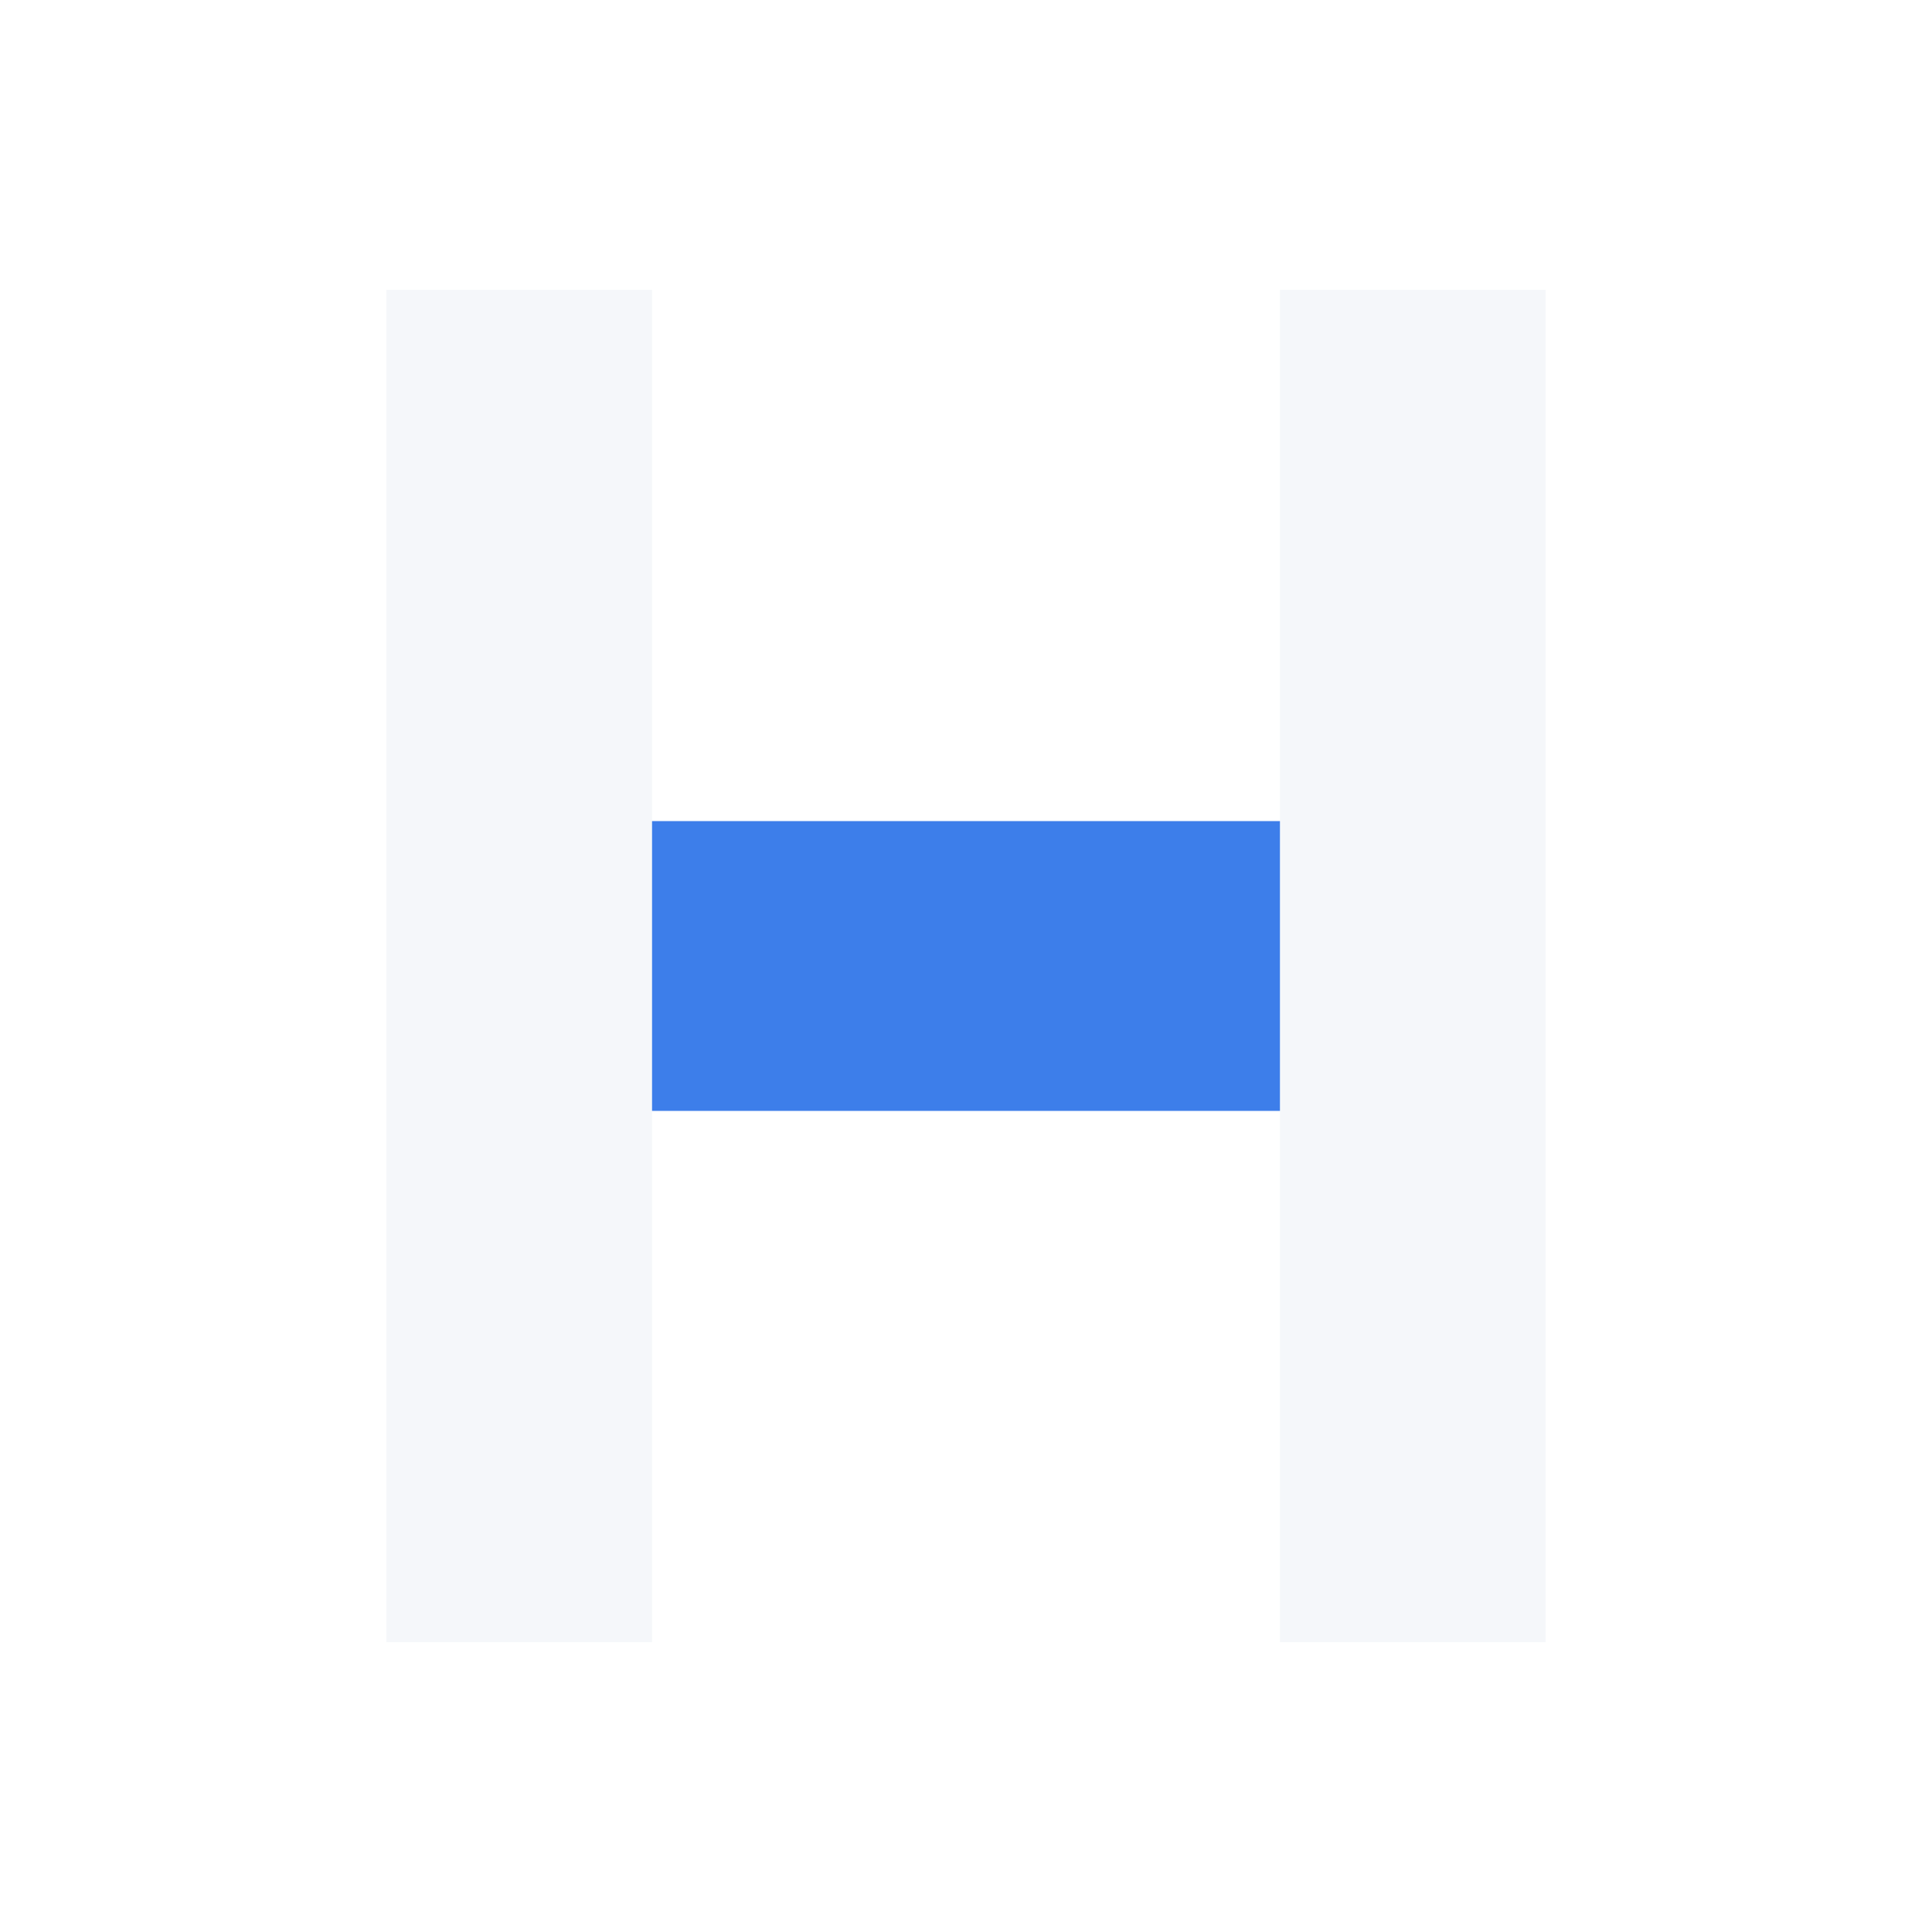
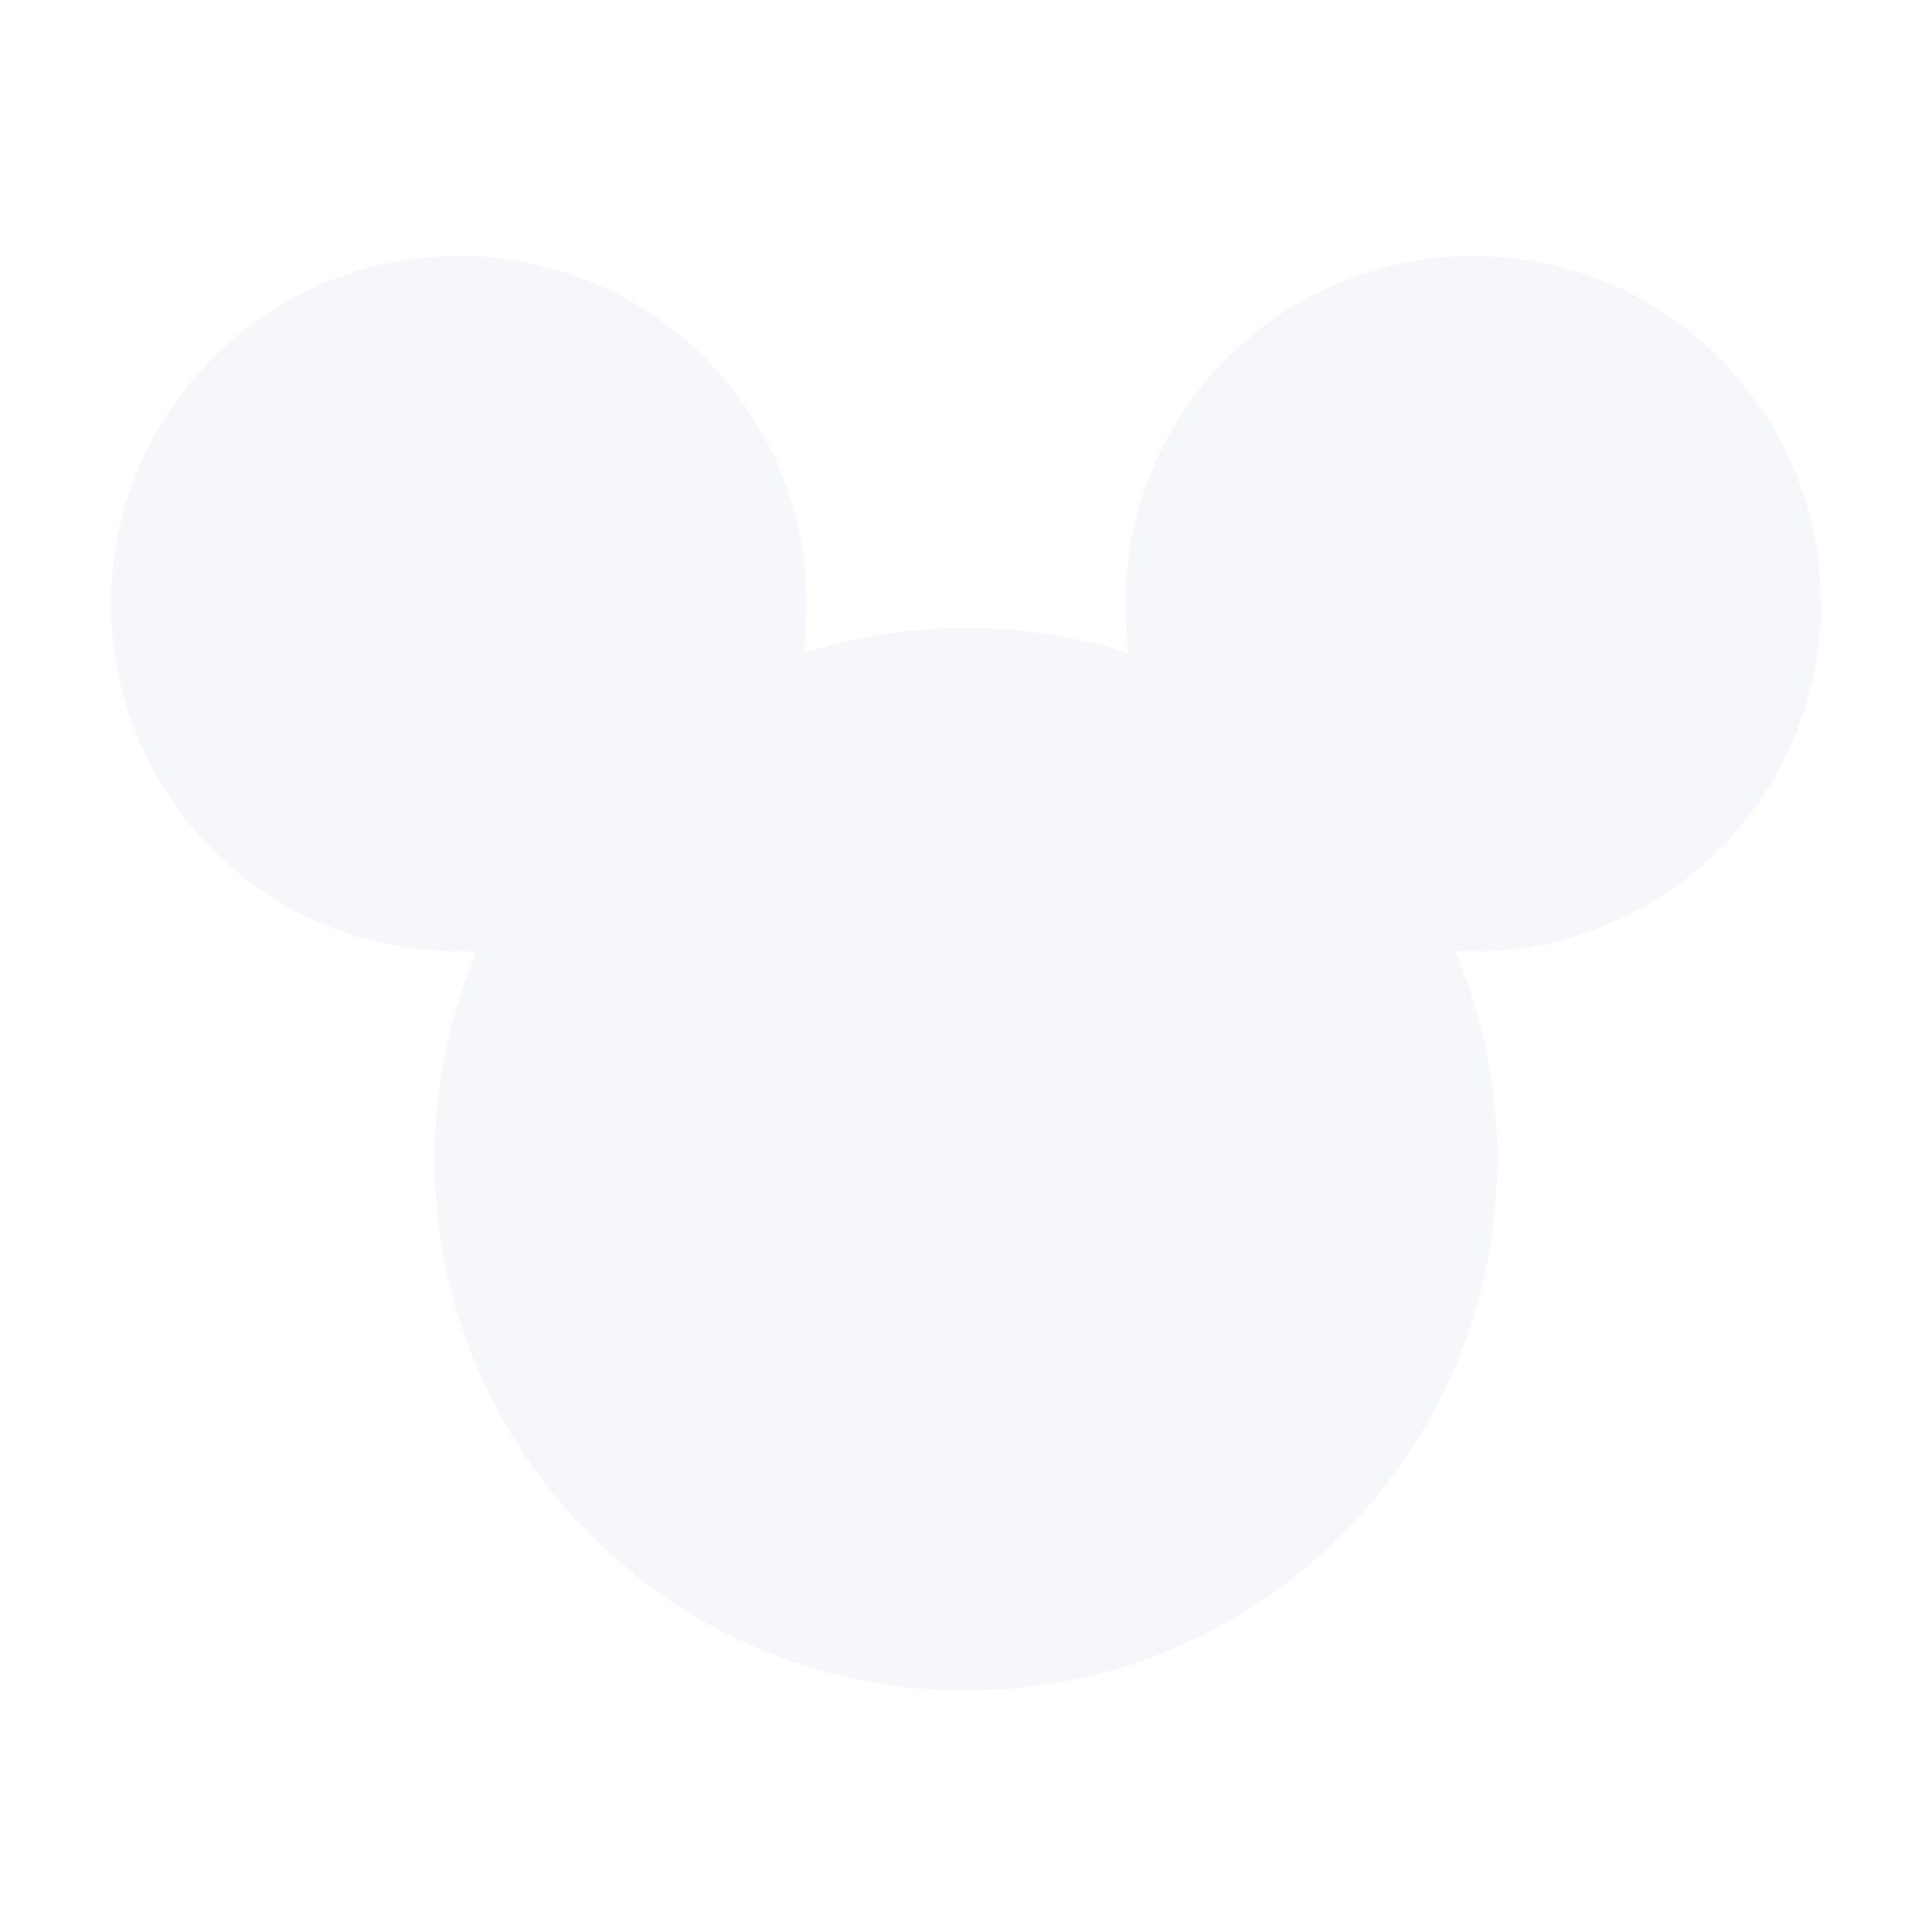
<svg xmlns="http://www.w3.org/2000/svg" viewBox="0 0 40 40" fill="none">
-   <rect x="8" y="6" width="5.5" height="28" fill="#F5F7FA" />
-   <rect x="26.5" y="6" width="5.5" height="28" fill="#F5F7FA" />
-   <rect x="13.5" y="17" width="13" height="6" fill="#3D7EEA" />
+   <circle cx="20" cy="24" r="11" fill="#F5F7FA" />
+   <circle cx="9.5" cy="12.5" r="7.2" fill="#F5F7FA" />
+   <circle cx="30.5" cy="12.5" r="7.2" fill="#F5F7FA" />
</svg>
